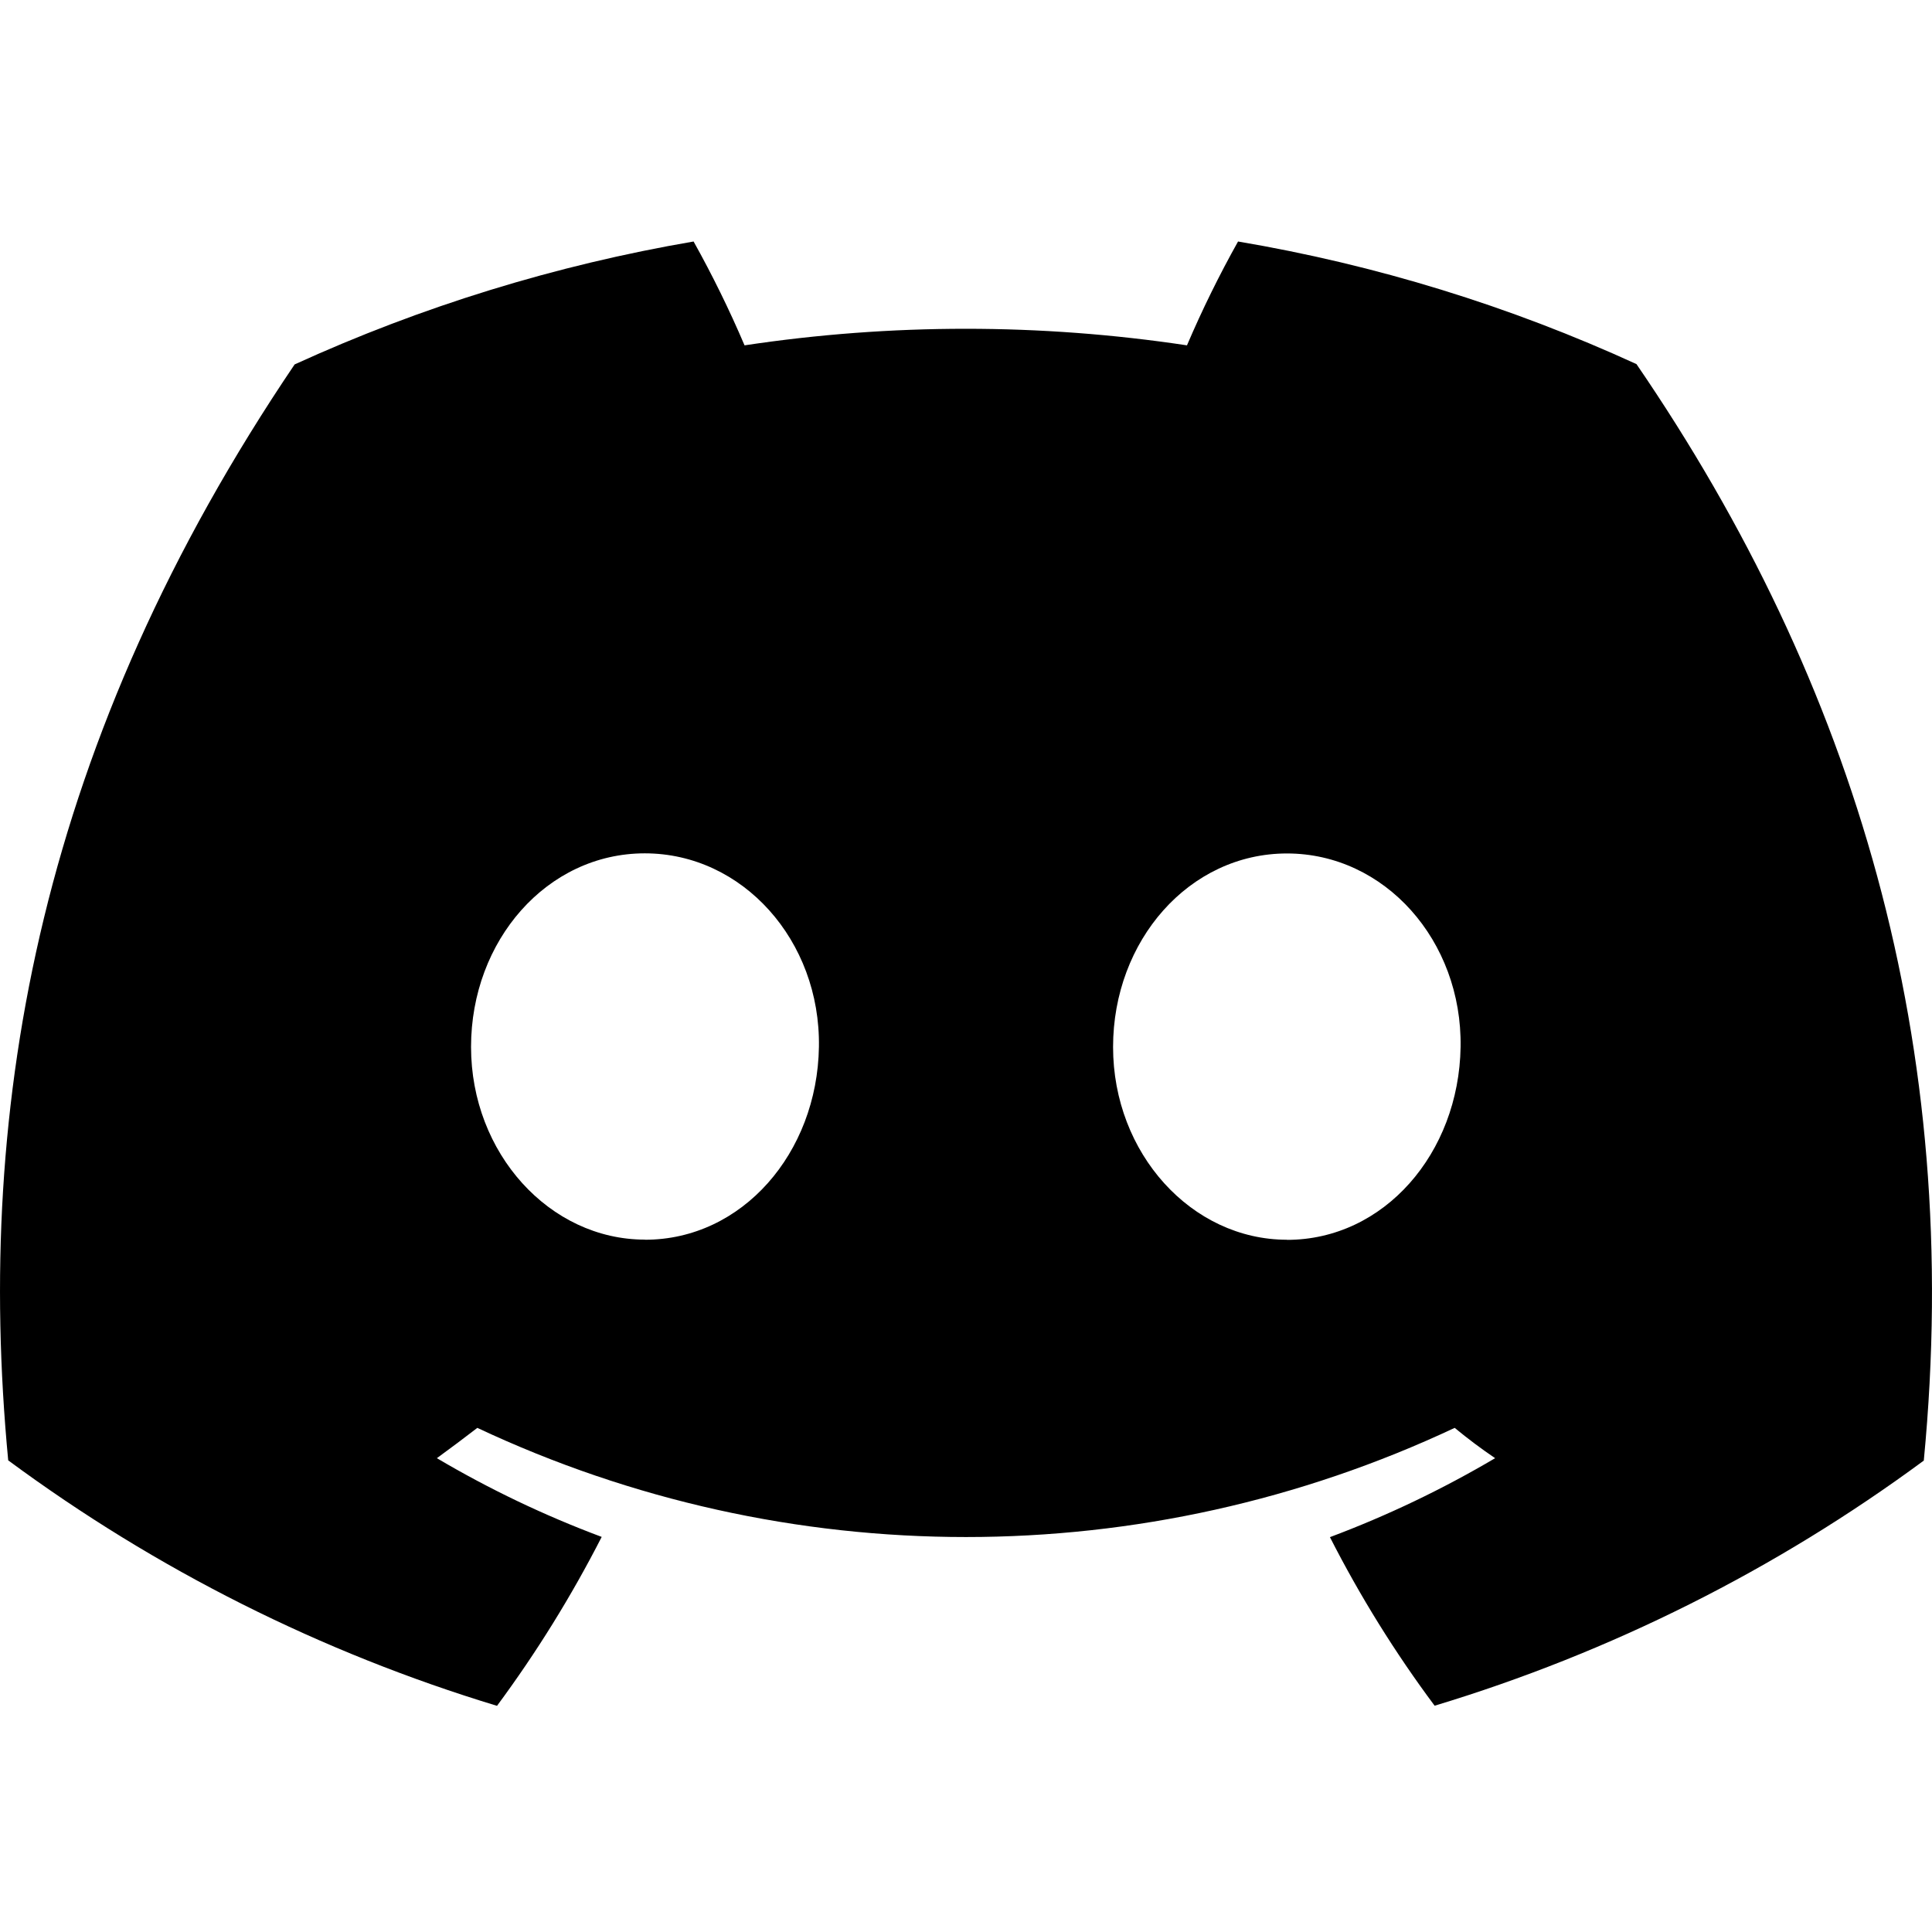
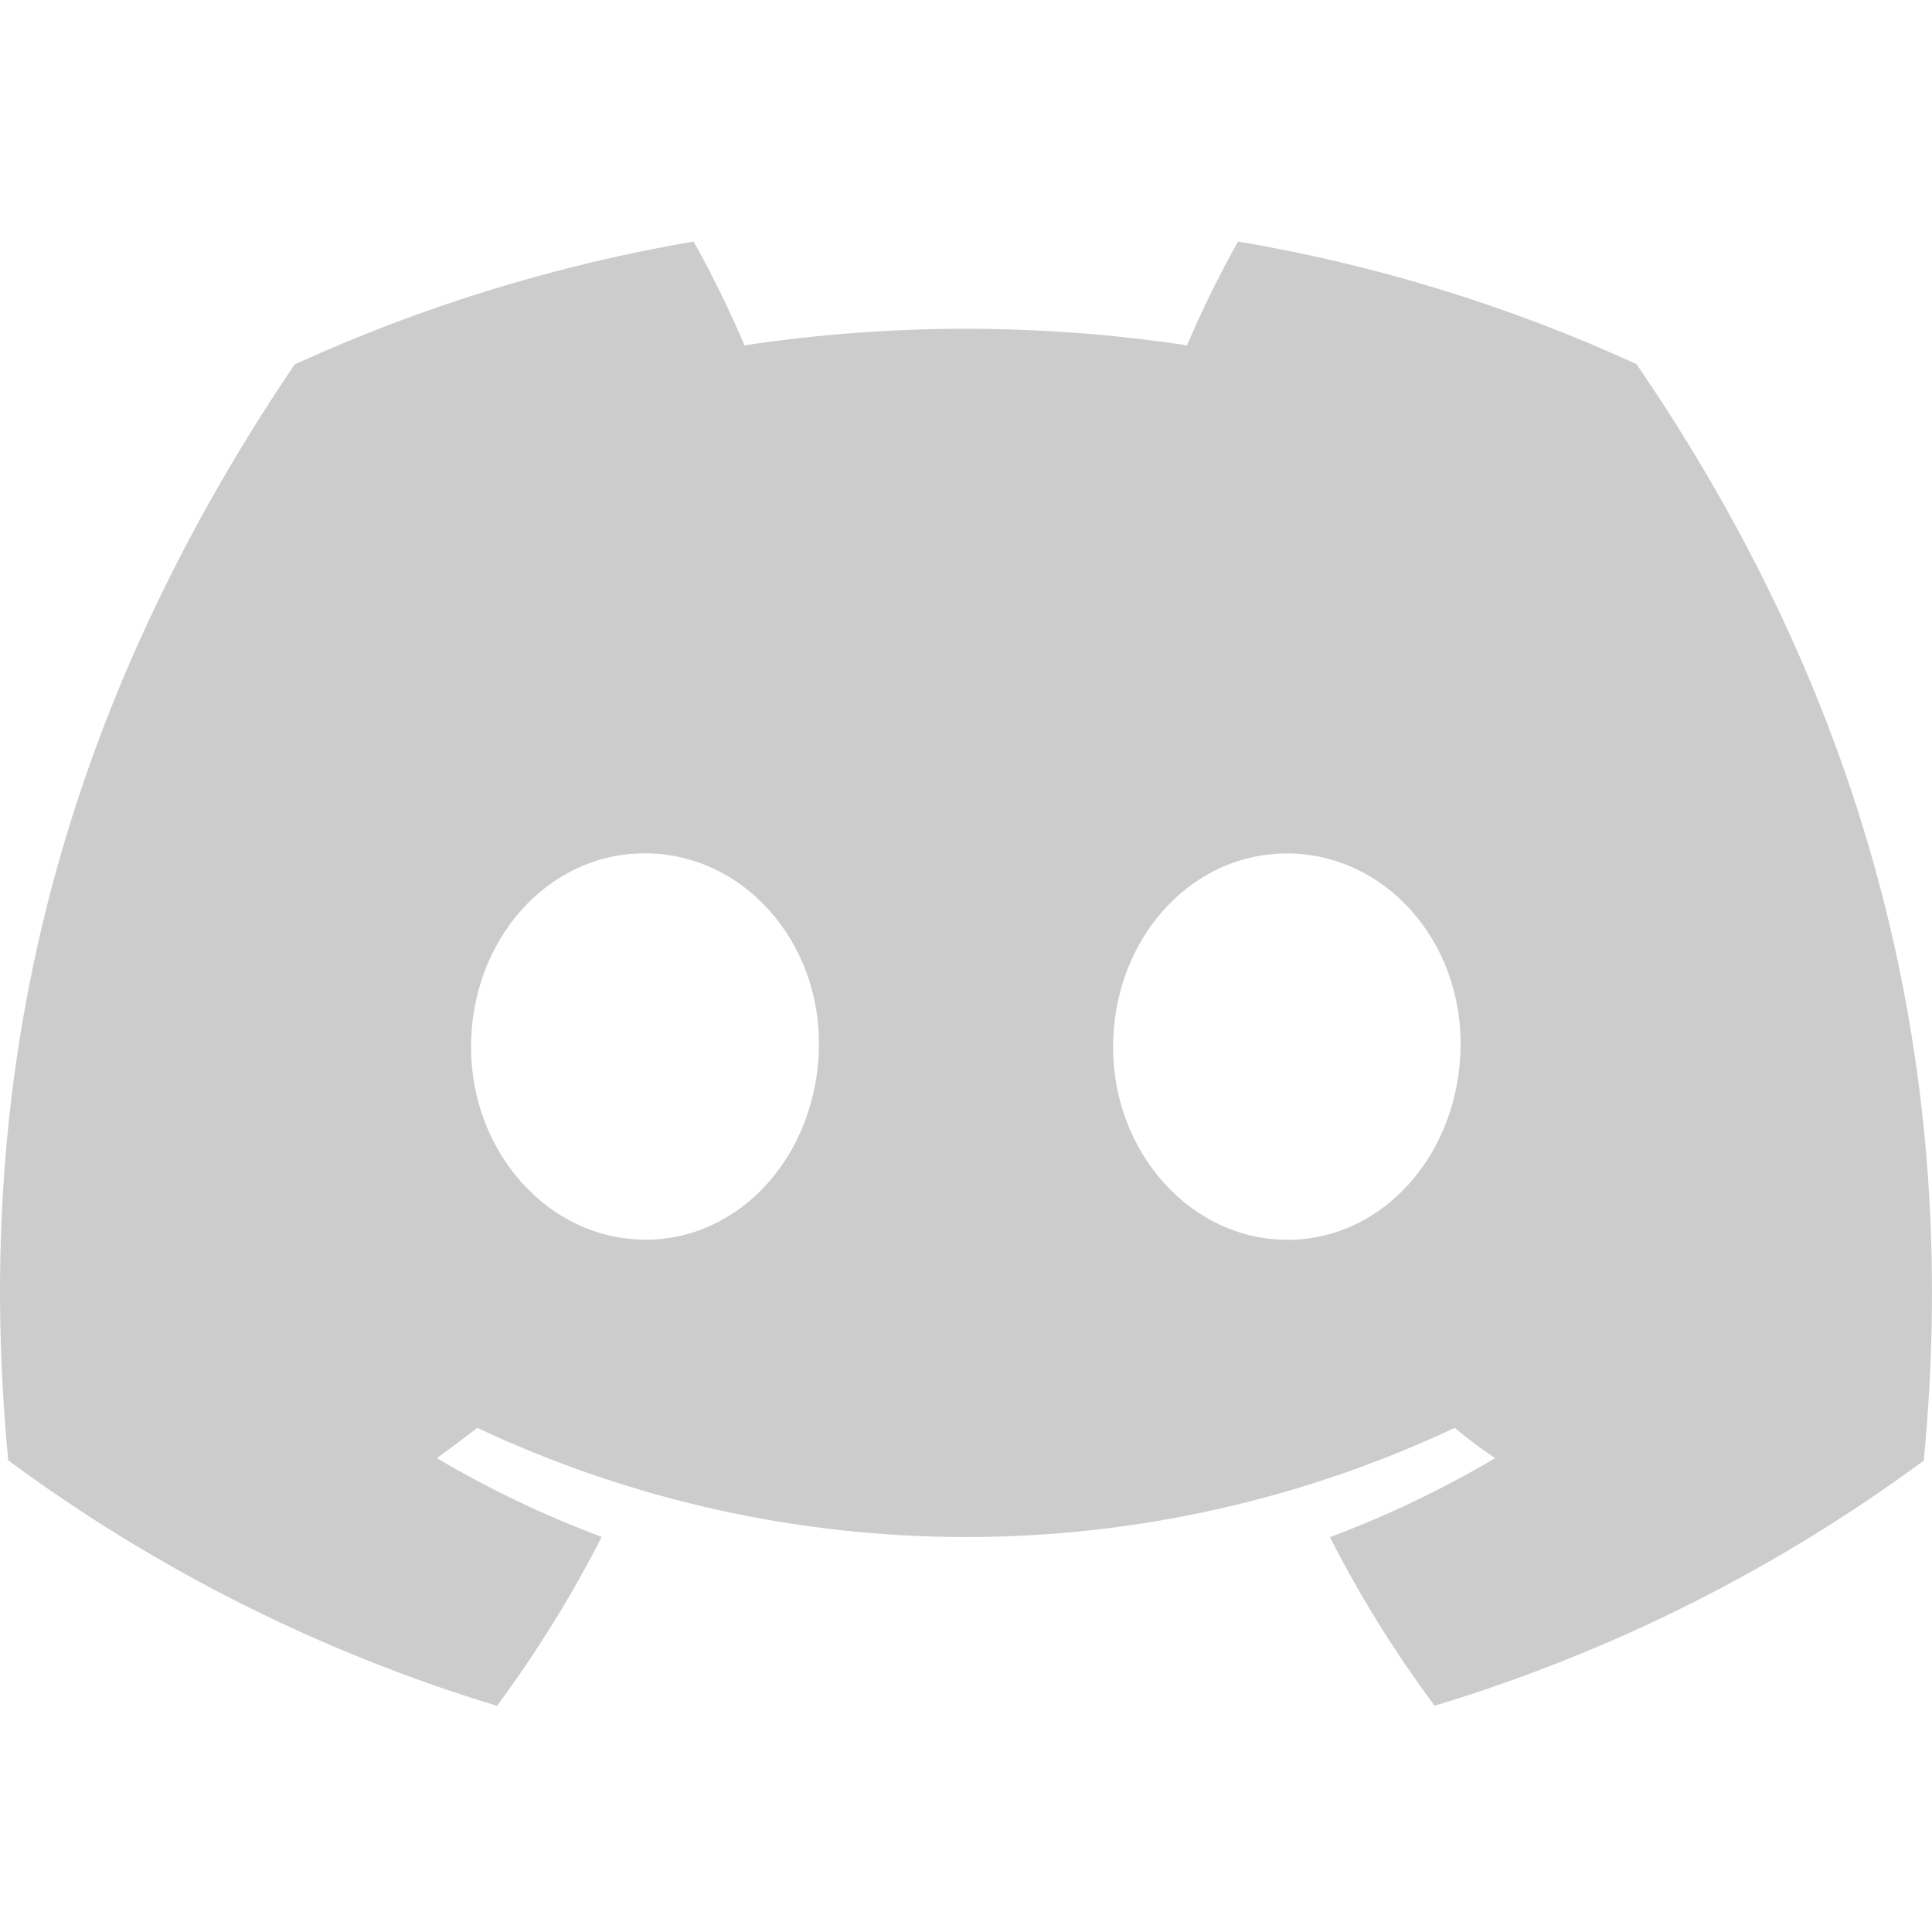
<svg xmlns="http://www.w3.org/2000/svg" viewBox="0 0 16 16">
-   <path fill="black" d="M13.554 3.016A13.2 13.2 0 0 0 10.253 2a9 9 0 0 0-.423.86a12.3 12.3 0 0 0-3.664 0A9 9 0 0 0 5.744 2A13.4 13.4 0 0 0 2.44 3.018C.351 6.108-.215 9.123.068 12.094a13.3 13.3 0 0 0 4.048 2.033a10 10 0 0 0 .867-1.399a8.6 8.6 0 0 1-1.365-.652q.173-.126.335-.251a9.51 9.51 0 0 0 8.094 0q.165.136.335.251a8.7 8.7 0 0 1-1.368.654a9.7 9.7 0 0 0 .867 1.396a13.3 13.3 0 0 0 4.051-2.03c.332-3.446-.568-6.433-2.379-9.08m-8.212 7.25c-.789 0-1.44-.715-1.44-1.596S4.53 7.067 5.34 7.067s1.456.722 1.442 1.603c-.014.88-.636 1.597-1.44 1.597m5.316 0c-.79 0-1.44-.715-1.44-1.596s.63-1.603 1.44-1.603s1.452.722 1.438 1.603c-.014.88-.634 1.597-1.438 1.597" />
+   <path fill="#cccccc" d="M13.554 3.016A13.2 13.2 0 0 0 10.253 2a9 9 0 0 0-.423.86a12.3 12.3 0 0 0-3.664 0A9 9 0 0 0 5.744 2A13.4 13.4 0 0 0 2.44 3.018C.351 6.108-.215 9.123.068 12.094a13.3 13.3 0 0 0 4.048 2.033a10 10 0 0 0 .867-1.399a8.6 8.6 0 0 1-1.365-.652q.173-.126.335-.251a9.51 9.51 0 0 0 8.094 0q.165.136.335.251a8.7 8.7 0 0 1-1.368.654a9.7 9.7 0 0 0 .867 1.396a13.3 13.3 0 0 0 4.051-2.03c.332-3.446-.568-6.433-2.379-9.08m-8.212 7.25c-.789 0-1.44-.715-1.44-1.596S4.53 7.067 5.34 7.067s1.456.722 1.442 1.603c-.014.88-.636 1.597-1.44 1.597m5.316 0c-.79 0-1.44-.715-1.44-1.596s.63-1.603 1.44-1.603s1.452.722 1.438 1.603c-.014.88-.634 1.597-1.438 1.597" />
</svg>
